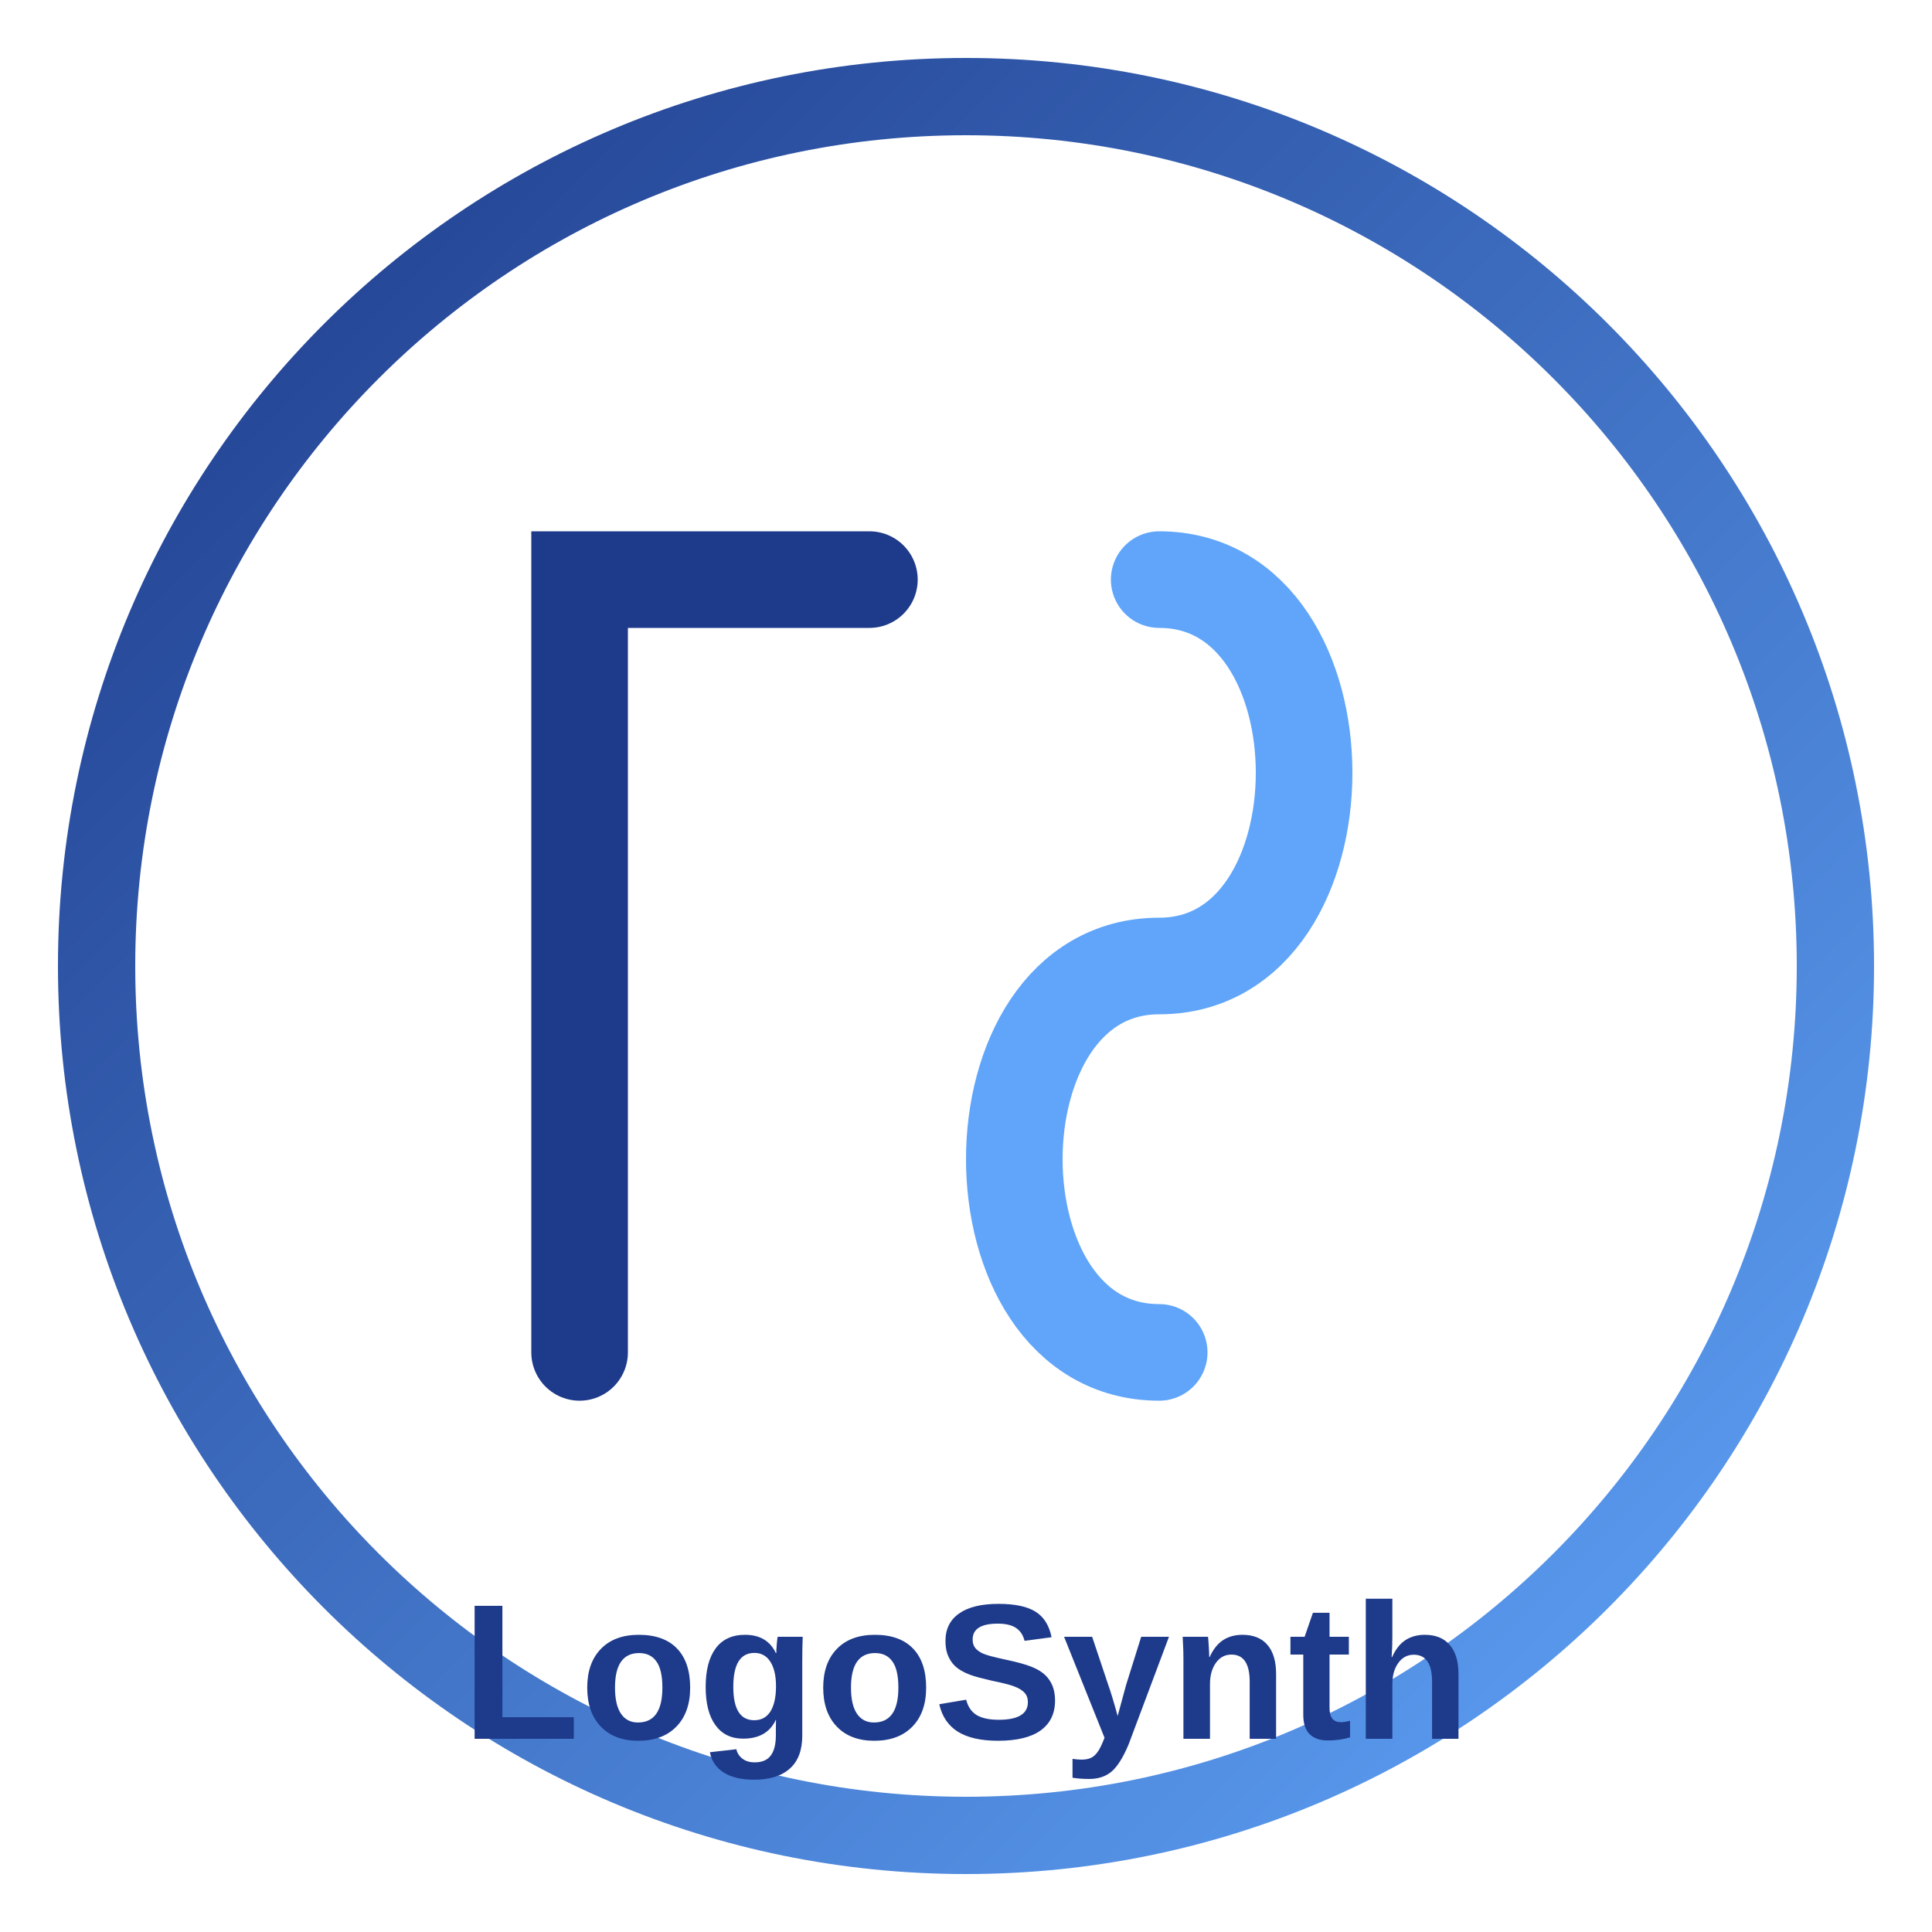
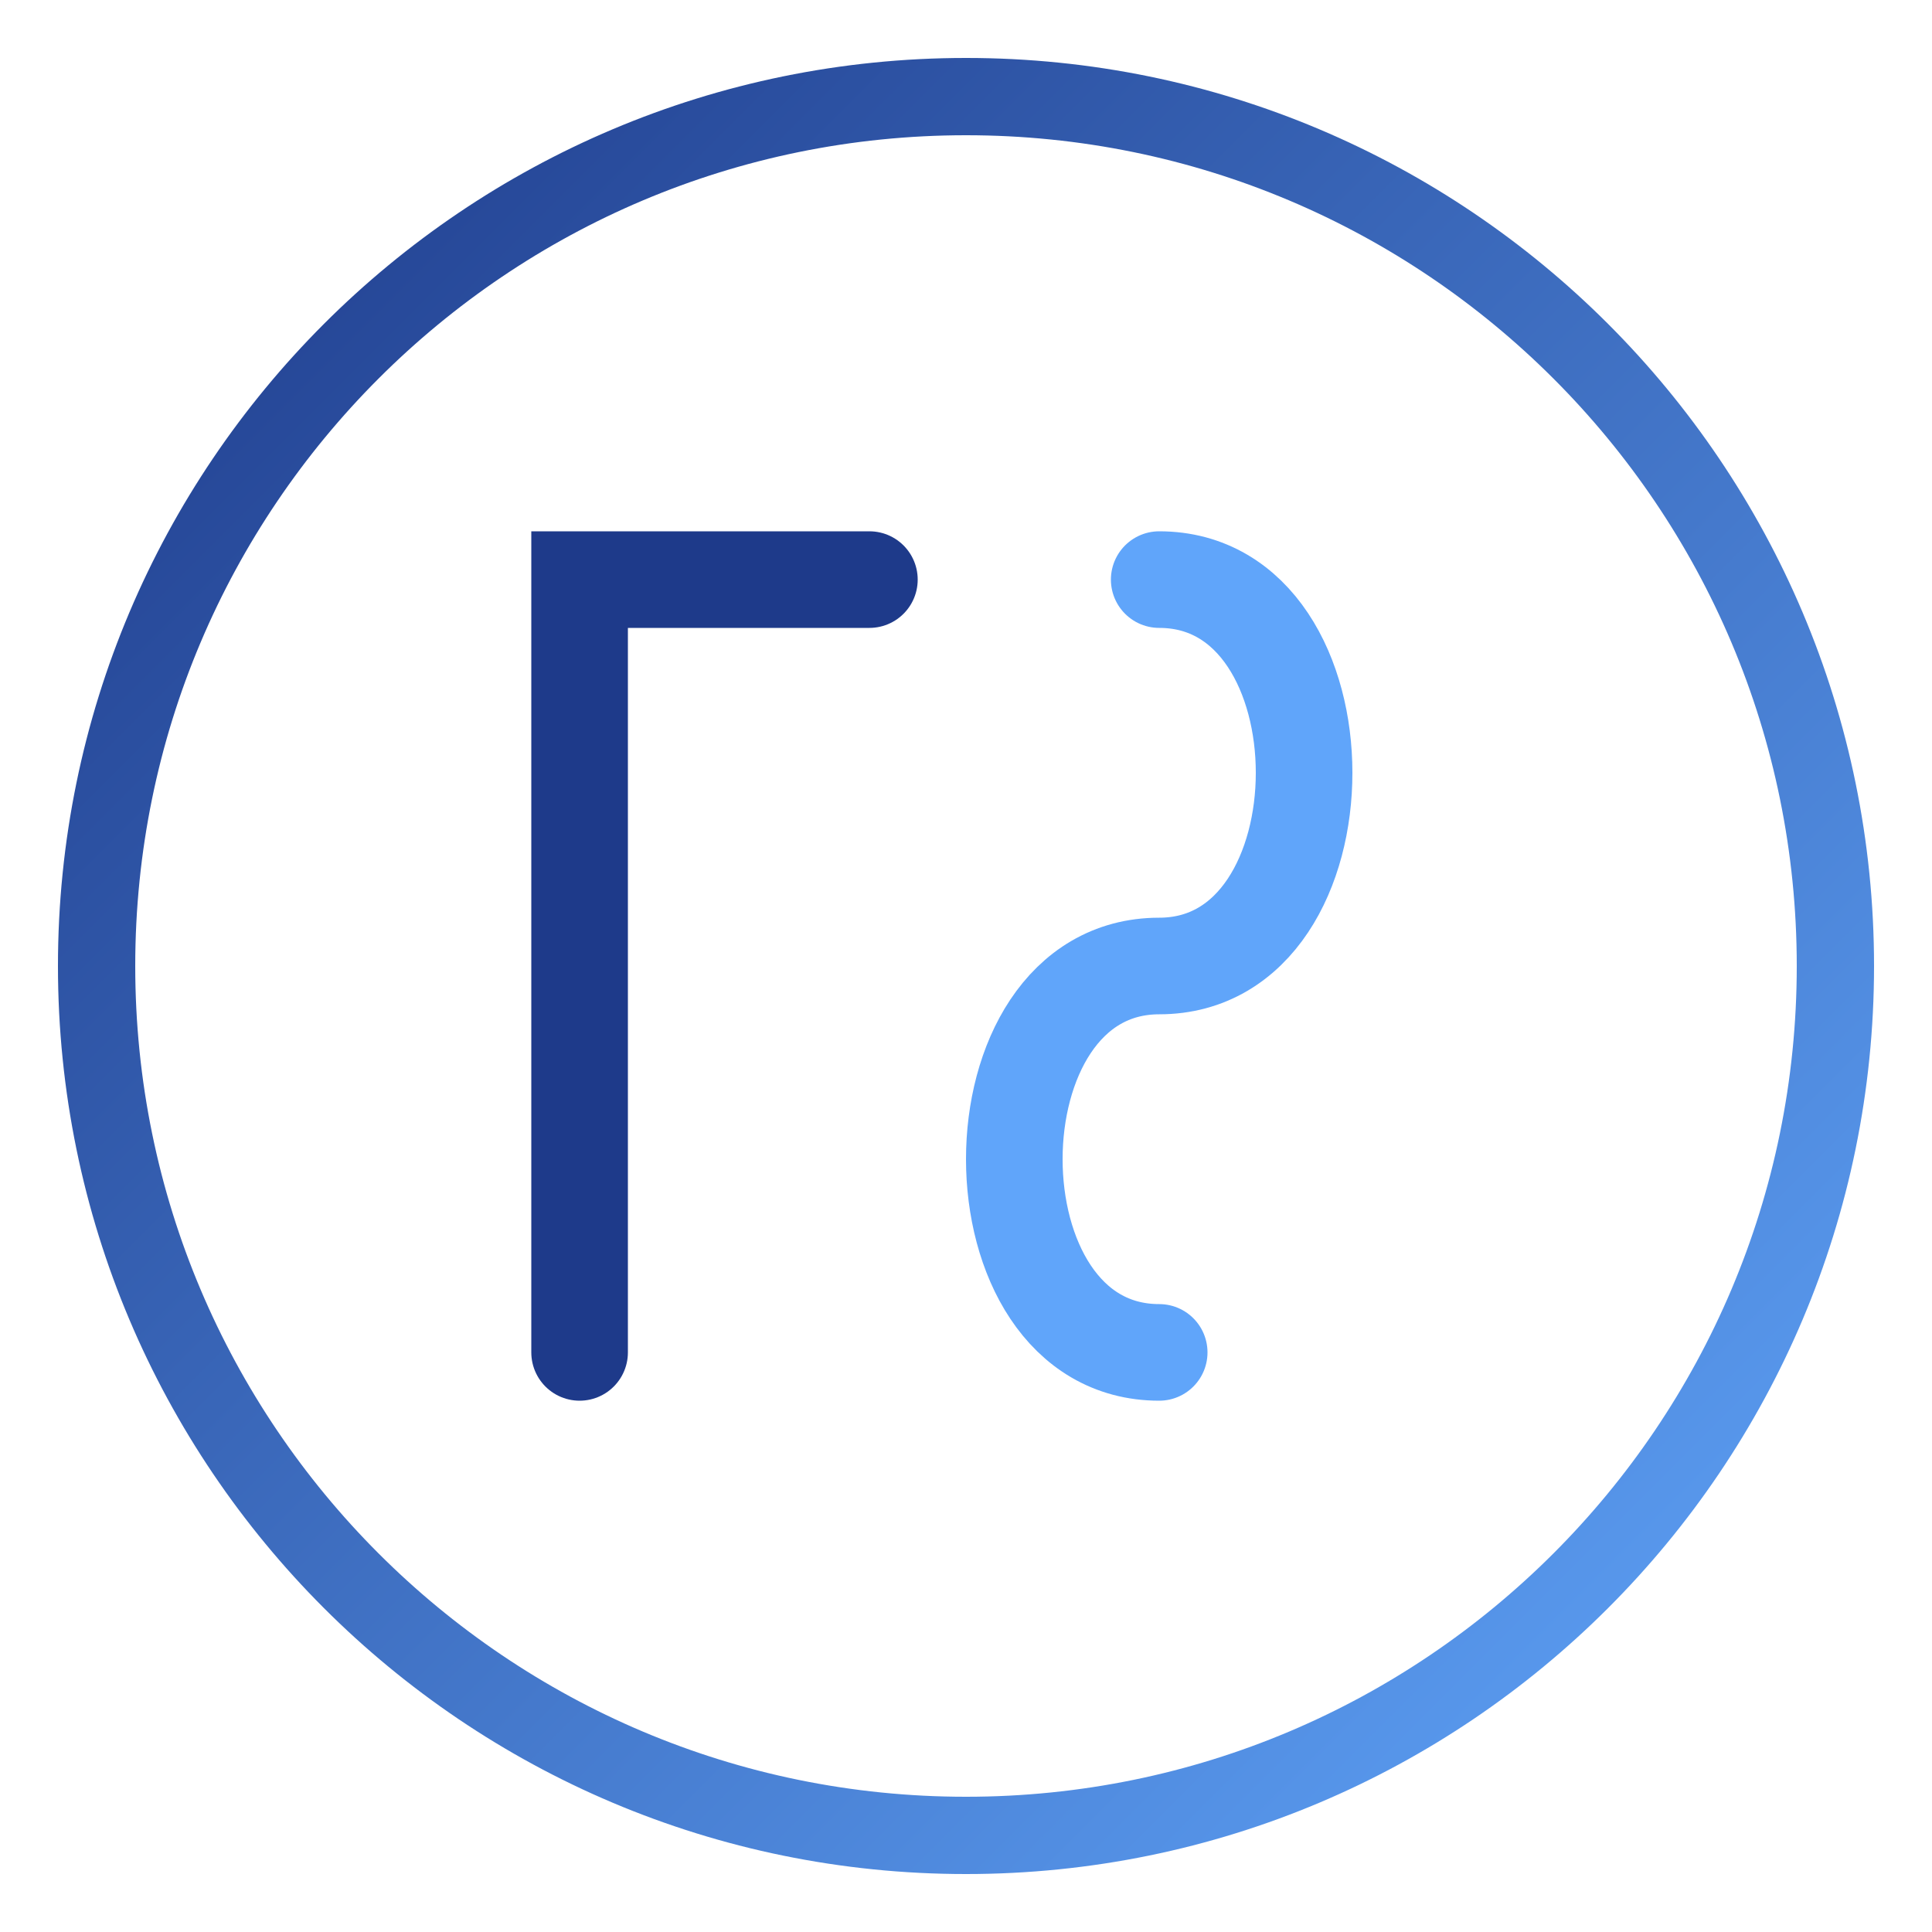
<svg xmlns="http://www.w3.org/2000/svg" width="200" height="200" viewBox="0 0 200 200">
  <circle cx="100" cy="100" r="90" fill="none" stroke="url(#gradient)" stroke-width="8" />
  <defs>
    <linearGradient id="gradient" x1="0%" y1="0%" x2="100%" y2="100%">
      <stop offset="0%" style="stop-color:#1E3A8A;stop-opacity:1" />
      <stop offset="100%" style="stop-color:#60A5FA;stop-opacity:1" />
    </linearGradient>
  </defs>
  <path d="M60 140 L60 60 L90 60" fill="none" stroke="#1E3A8A" stroke-width="10" stroke-linecap="round" />
  <path d="M120 60 C140 60 140 100 120 100 C100 100 100 140 120 140" fill="none" stroke="#60A5FA" stroke-width="10" stroke-linecap="round" />
-   <text x="100" y="180" font-family="Arial, sans-serif" font-size="20" font-weight="bold" fill="#1E3A8A" text-anchor="middle">LogoSynth</text>
</svg>
